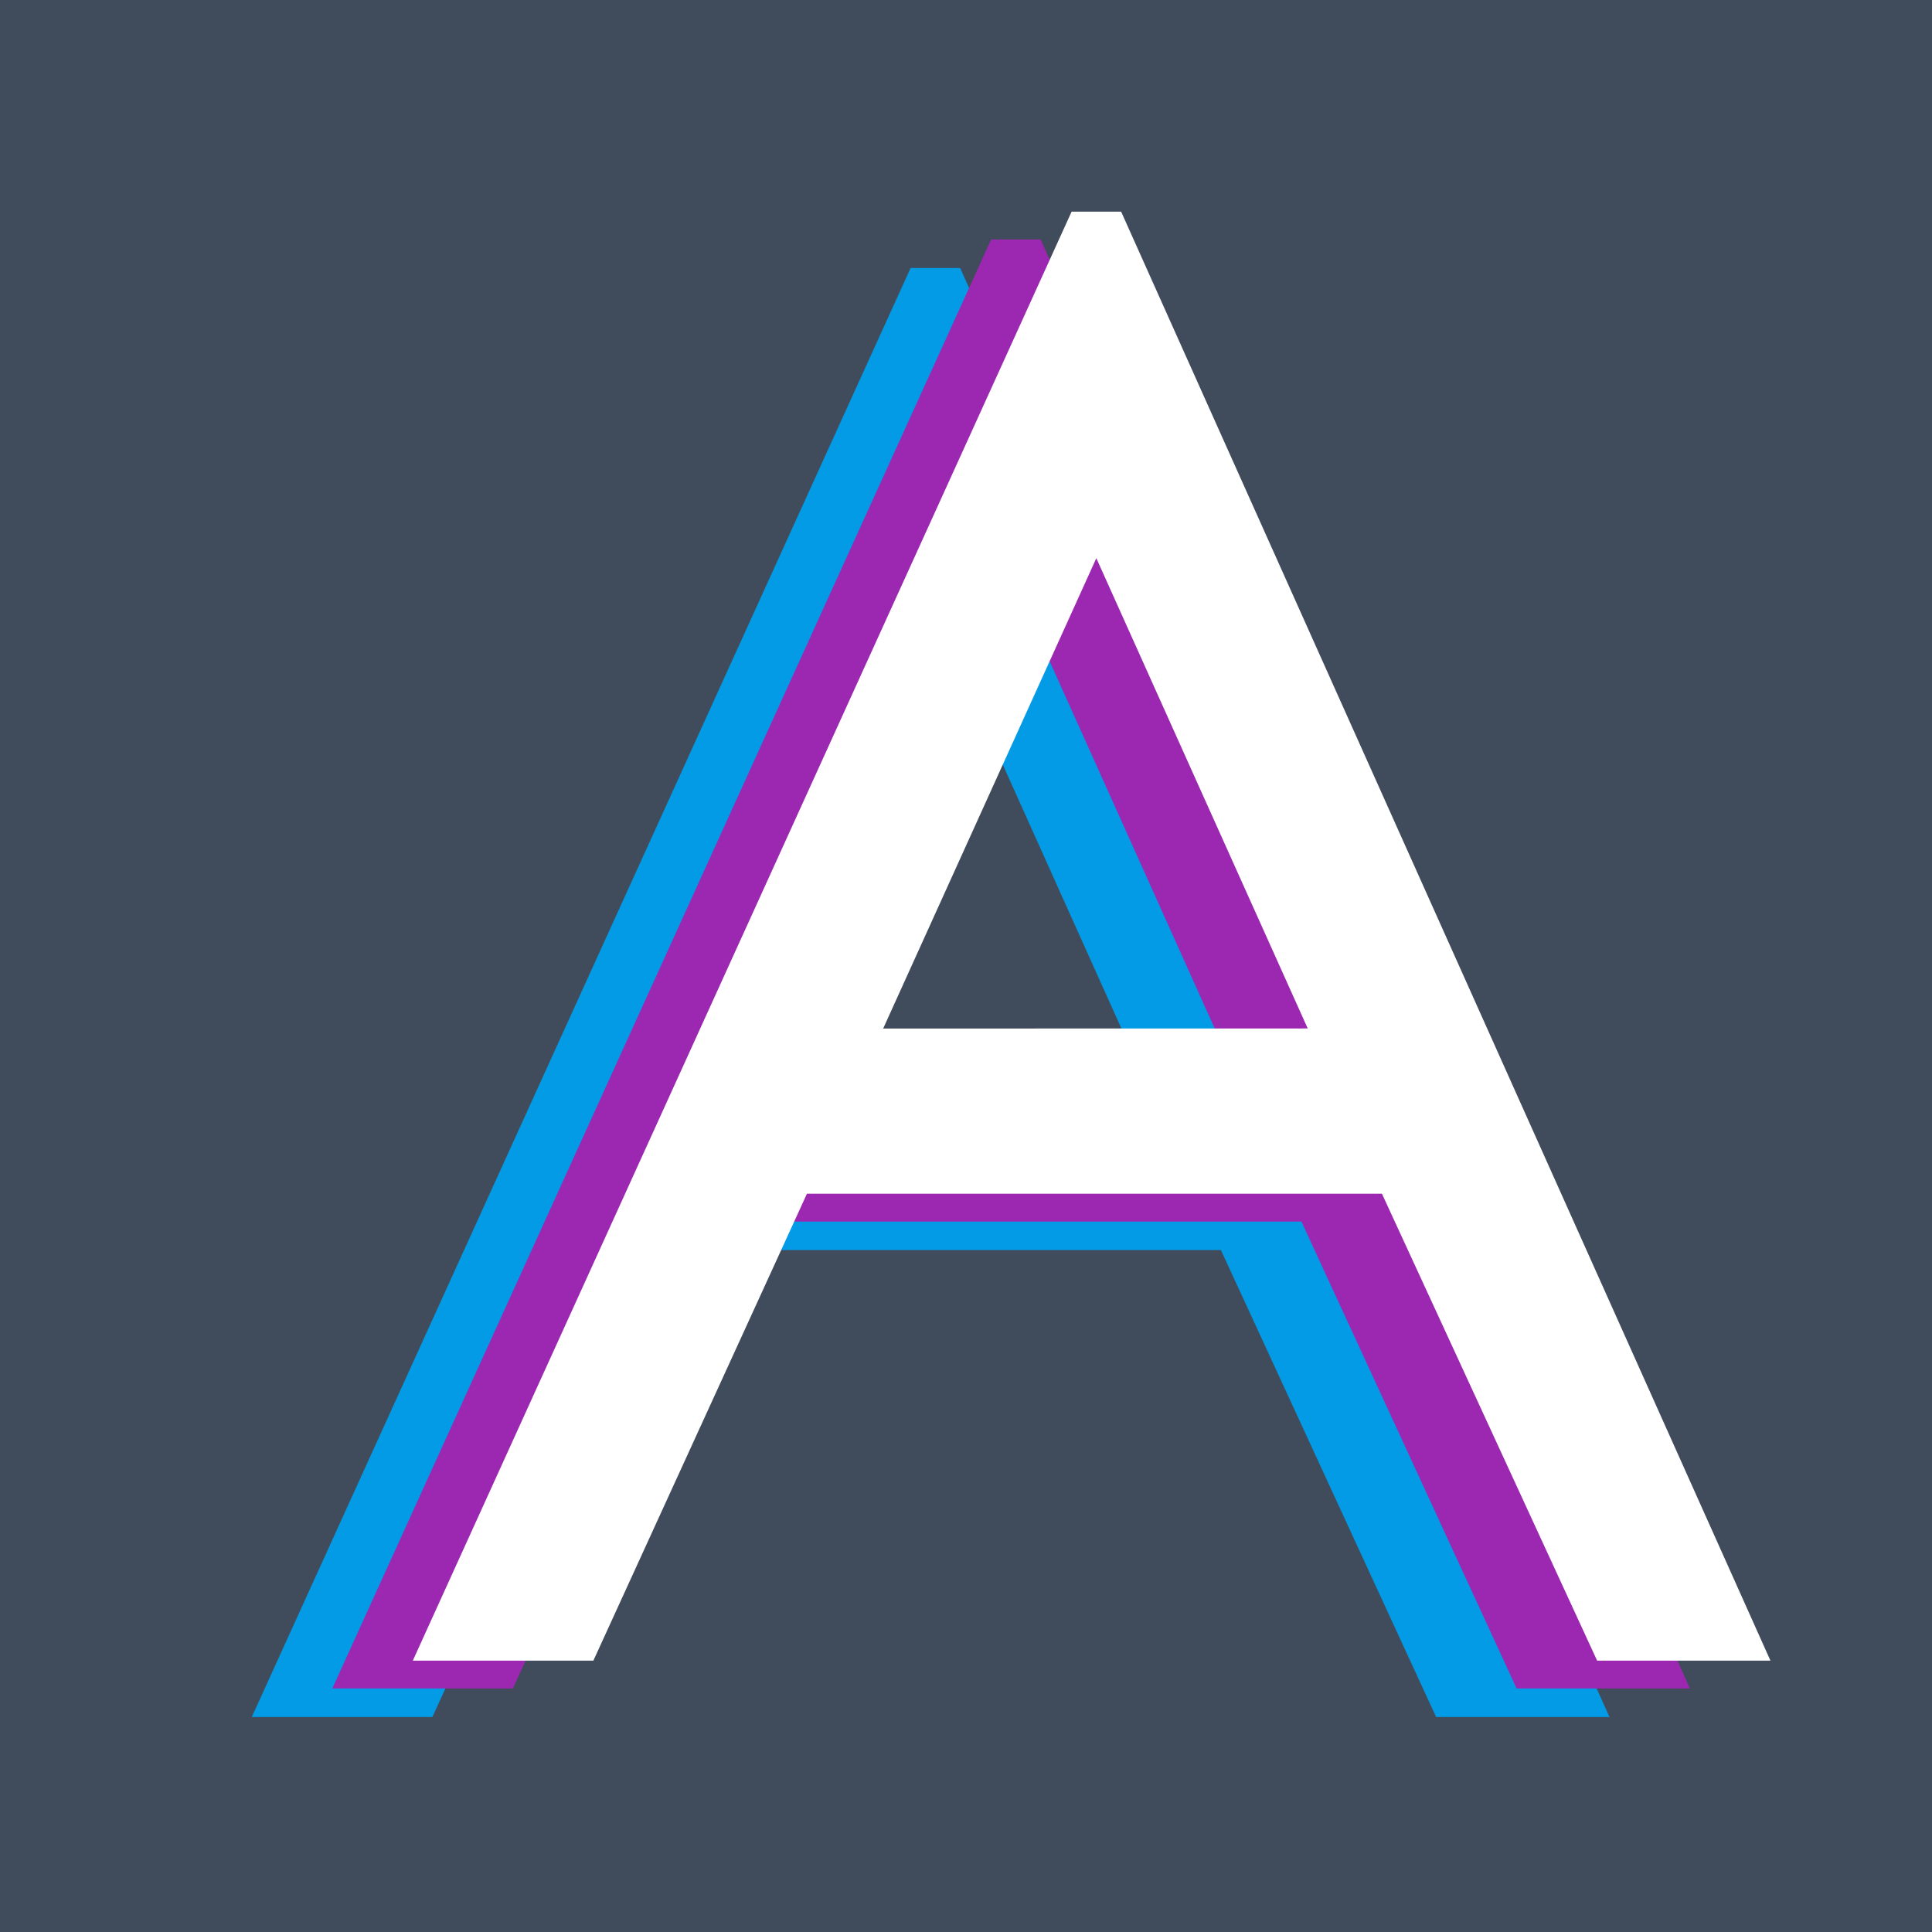
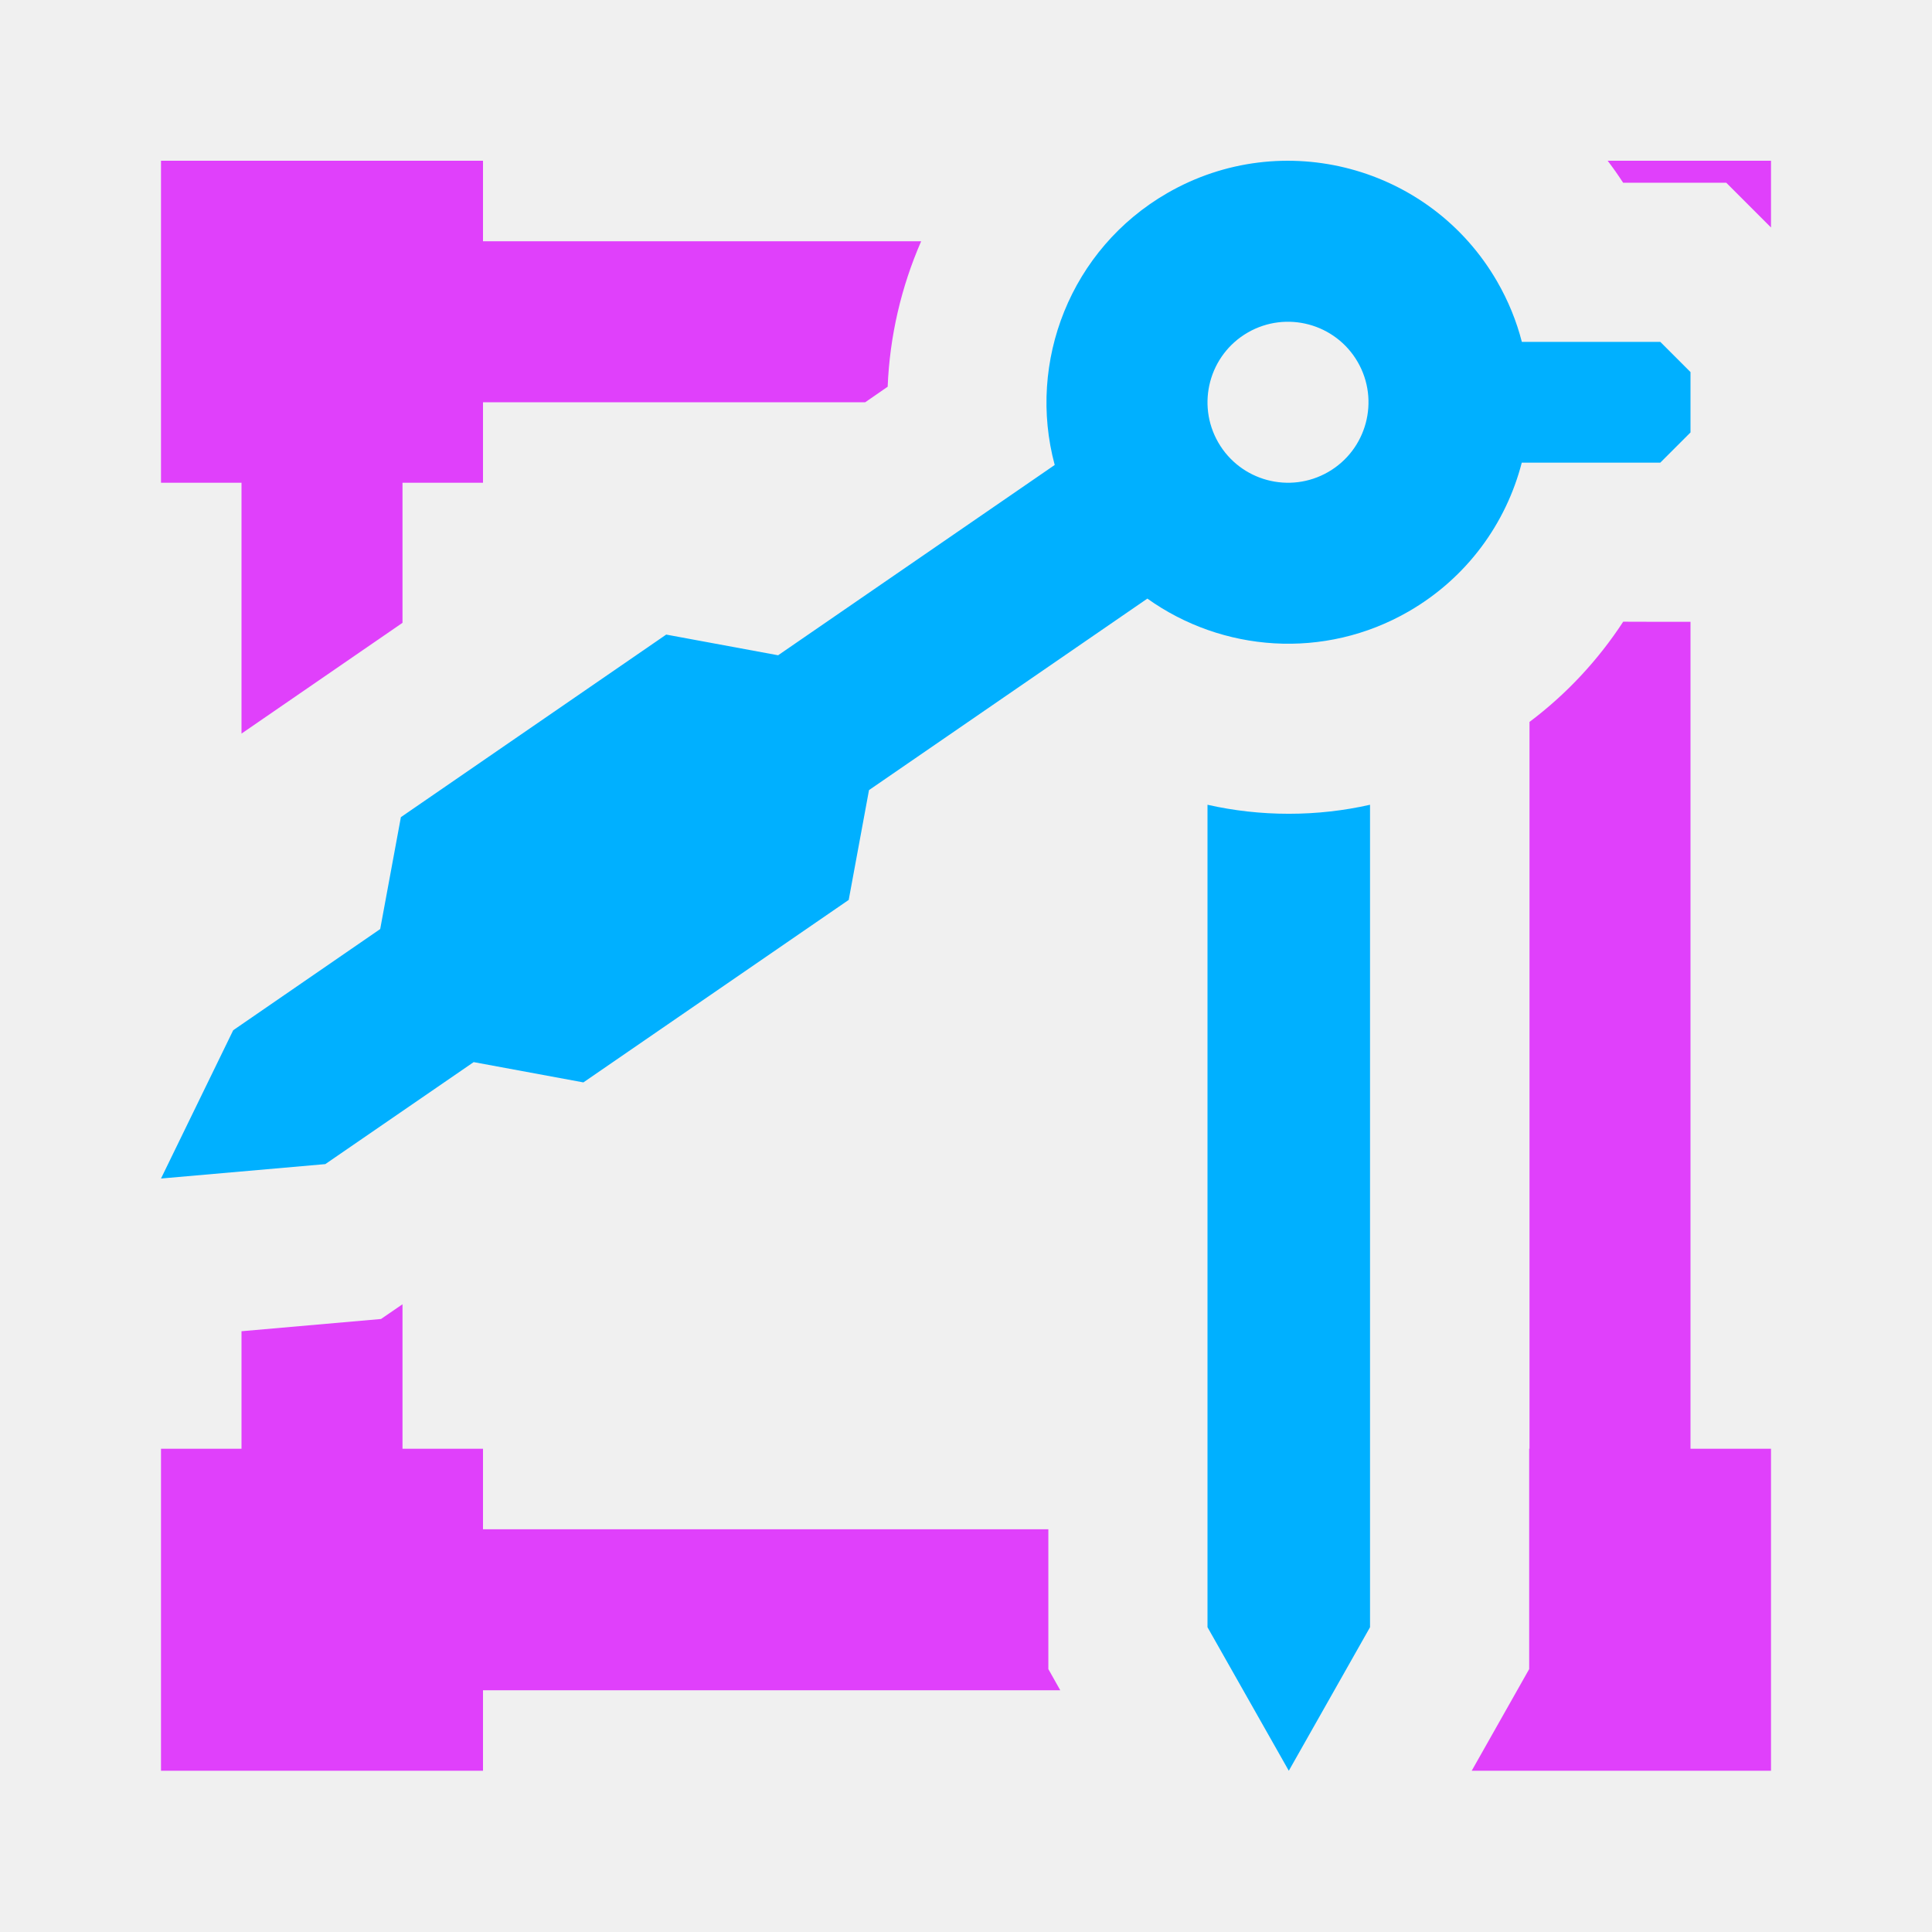
- <svg xmlns="http://www.w3.org/2000/svg" viewBox="0 0 24 24">
-   <defs>
-     <clipPath id="b">
-       <rect width="24" height="24" />
-     </clipPath>
-   </defs>
-   <g id="a" clip-path="url(#b)">
-     <rect width="24" height="24" fill="#404c5c" />
-     <g transform="translate(3.128 2.629)">
-       <g transform="translate(0 0.7)">
-         <path d="M17.422,18.583H15.269l-2.673-5.8H5.453L2.8,18.583H.557l8.184-18h.615Zm-5.748-7.853L9.048,4.888,6.4,10.731Z" transform="translate(-0.557 -0.583)" fill="#039be5" />
-       </g>
-       <g transform="translate(1 0.346)">
-         <path d="M17.422,18.583H15.269l-2.673-5.8H5.453L2.8,18.583H.557l8.184-18h.615Zm-5.748-7.853L9.048,4.888,6.4,10.731Z" transform="translate(-0.557 -0.583)" fill="#9c27b0" />
-       </g>
-       <g transform="translate(2)">
-         <path d="M17.422,18.583H15.269l-2.673-5.8H5.453L2.8,18.583H.557l8.184-18h.615Zm-5.748-7.853L9.048,4.888,6.4,10.731Z" transform="translate(-0.557 -0.583)" fill="#fff" />
-       </g>
-     </g>
+ <svg xmlns="http://www.w3.org/2000/svg" width="100%" height="100%" viewBox="0 0 24 24" version="1.1" xml:space="preserve" style="fill-rule:evenodd;clip-rule:evenodd;stroke-linejoin:round;stroke-miterlimit:2;">
+   <g id="aglyn-logo-mark-multi">
+     <rect x="-0" y="-0.003" width="24" height="24" style="fill:none;" />
+     <path d="M5,16.202l-0.267,0.183l-1.733,0.152l-0,1.46l-1,-0l-0,4l4,-0l0,-1l7.171,-0l-0.148,-0.263l-0,-1.737l-7.023,-0l0,-1l-1,-0l0,-1.795Zm14,-7.234l0,9.029l-0.004,-0l0,2.737l-0.714,1.263l3.718,-0l0,-4l-1,-0l0,-10.273c-0.37,-0 -0.836,-0 -0.836,-0.001c-0.307,0.47 -0.697,0.894 -1.164,1.245Zm-16,0.145l2,-1.376l0,-1.74l1,-0l0,-1l4.748,-0l0.279,-0.193c0.025,-0.623 0.167,-1.237 0.416,-1.807l-5.443,-0l0,-1l-4,-0l-0,4l1,-0l-0,3.116Zm19,-7.116l-2.029,-0c0.067,0.088 0.131,0.179 0.192,0.273l1.281,-0l0.556,0.556l0,-0.829Z" style="fill:#e040fb;" />
+     <path d="M15,9.997c0.323,0.073 0.661,0.112 1.01,0.112c0.348,-0 0.687,-0.039 1.009,-0.112l0,10.217l-1.009,1.783l-1.01,-1.783l0,-10.217Zm-1.898,-4.221c-0.345,-1.28 0.196,-2.683 1.398,-3.377c1.434,-0.828 3.27,-0.336 4.098,1.098c0.139,0.241 0.241,0.493 0.307,0.75l1.72,-0l0.375,0.375l-0,0.75l-0.375,0.375l-1.721,-0c-0.194,0.752 -0.679,1.429 -1.404,1.848c-1.052,0.607 -2.319,0.504 -3.247,-0.159l-3.458,2.379l-0.252,1.364l-3.296,2.267l-1.363,-0.252l-1.843,1.267l-2.041,0.179l0.897,-1.842l1.826,-1.257c0,0 0.257,-1.39 0.257,-1.39l3.296,-2.268l1.39,0.257l3.436,-2.364Zm3.398,0.087c-0.478,0.276 -1.09,0.112 -1.366,-0.366c-0.276,-0.478 -0.112,-1.09 0.366,-1.366c0.478,-0.276 1.09,-0.112 1.366,0.366c0.276,0.478 0.112,1.09 -0.366,1.366Z" style="fill:#00b0ff;" />
  </g>
</svg>
